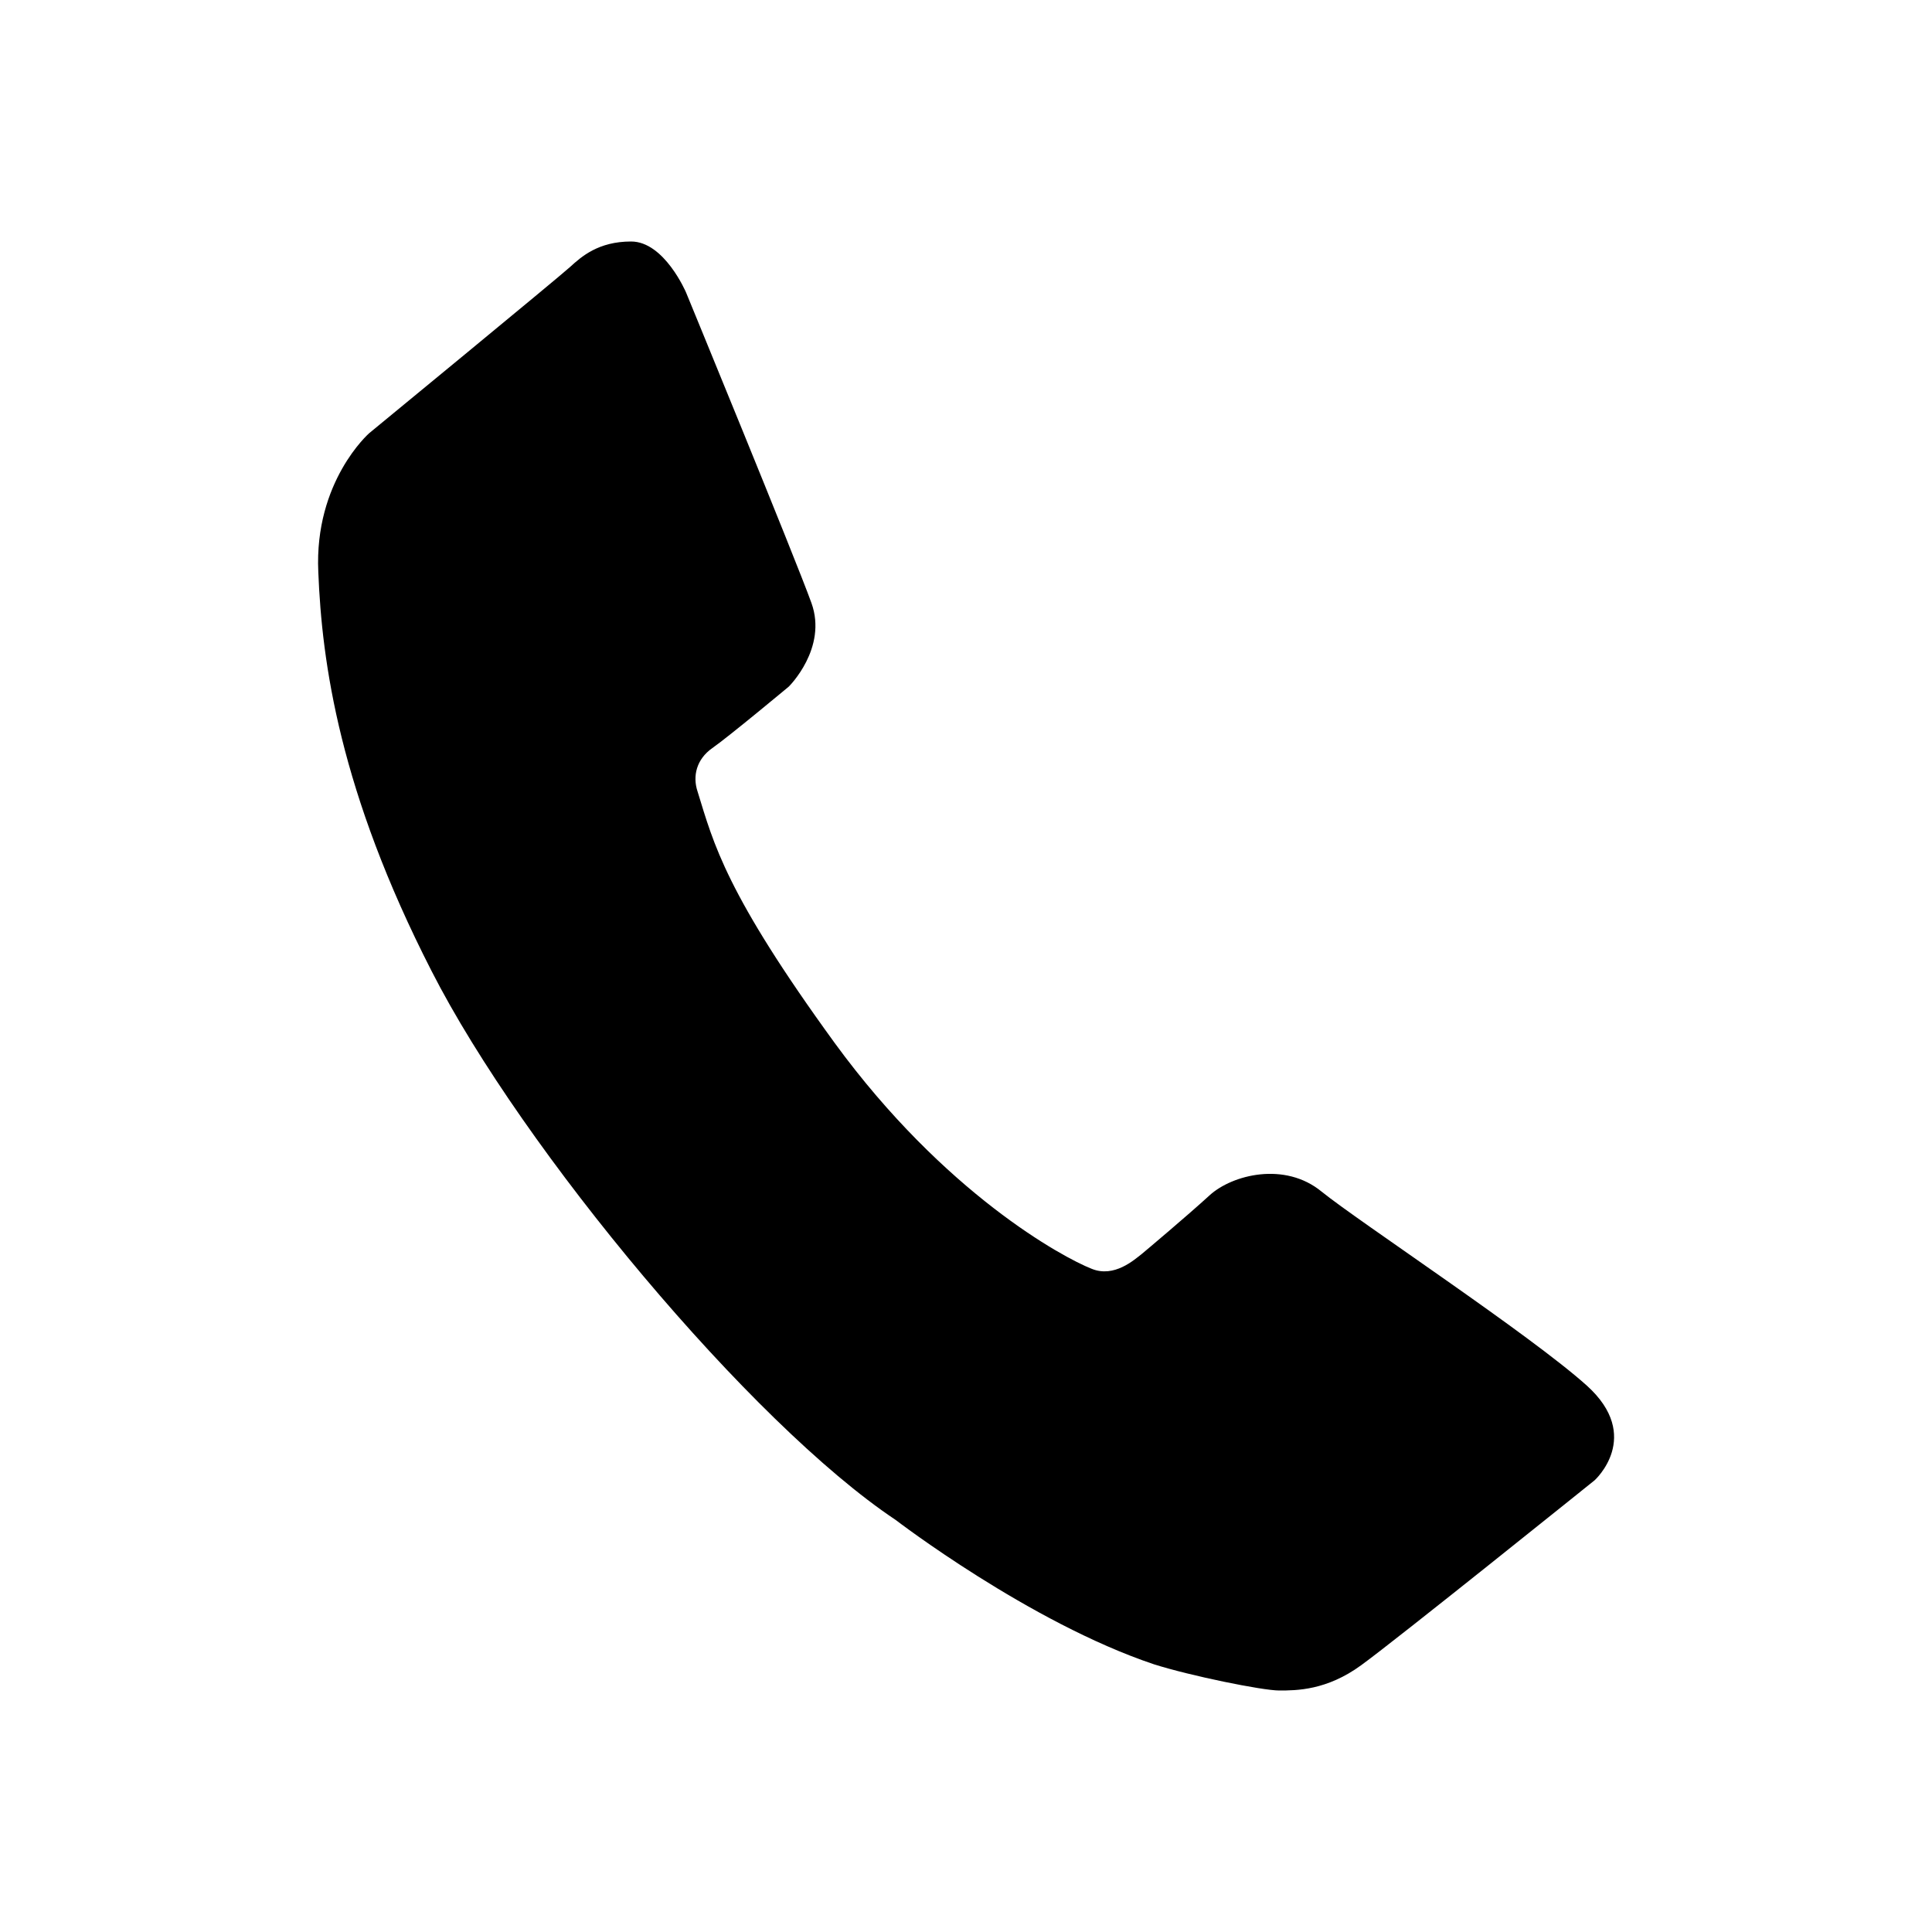
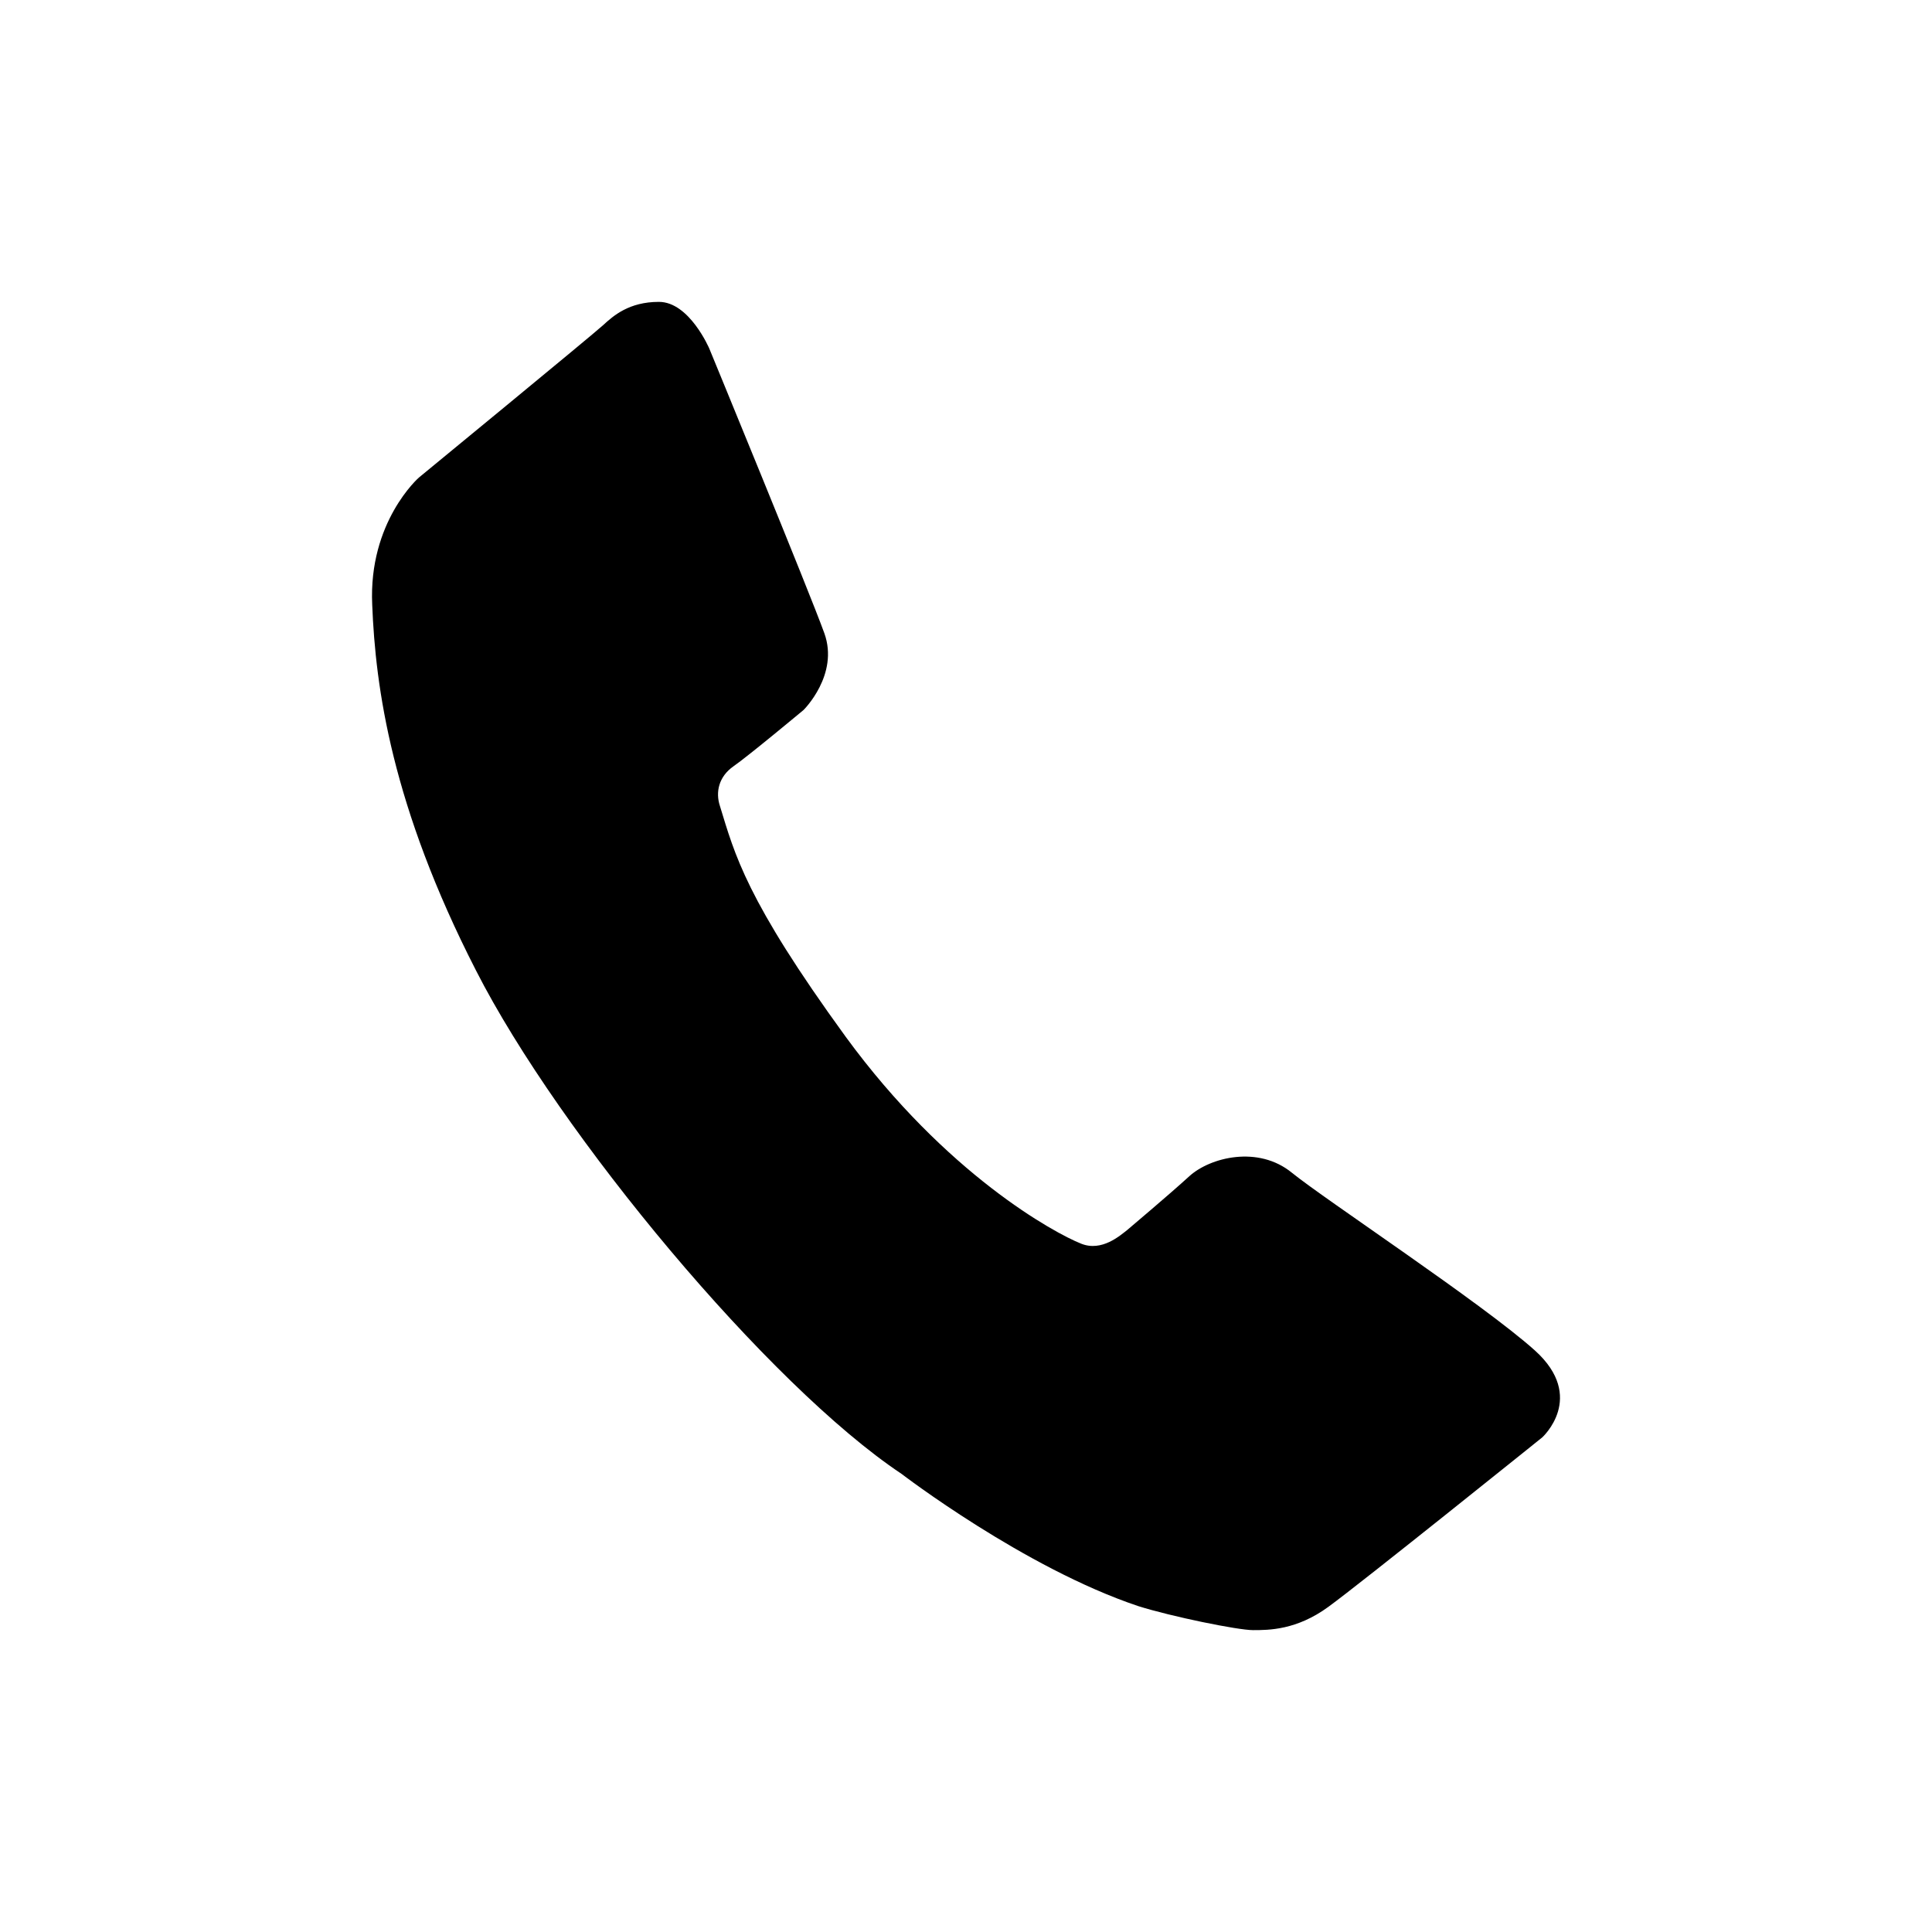
<svg xmlns="http://www.w3.org/2000/svg" version="1.1" id="phone" x="0px" y="0px" width="32px" height="32px" viewBox="0 0 32 32" enable-background="new 0 0 32 32" xml:space="preserve">
-   <path d="M11.363,4.844c0,0-0.359-0.844-0.91-0.844C9.911,4,9.63,4.25,9.442,4.422S6.115,7.175,6.115,7.175  S5.203,7.972,5.272,9.472c0.059,1.5,0.353,3.635,1.875,6.609c1.512,2.967,5.297,7.5,7.688,9.094c0,0,2.216,1.7,4.278,2.391  C19.711,27.756,20.908,28,21.188,28c0.282,0,0.785,0,1.359-0.42c0.585-0.424,3.865-3.062,3.865-3.062s0.805-0.725-0.129-1.568  c-0.938-0.844-3.783-2.719-4.393-3.213c-0.609-0.501-1.478-0.281-1.853,0.059c-0.374,0.342-1.042,0.904-1.125,0.973  c-0.122,0.094-0.456,0.4-0.831,0.246c-0.48-0.188-2.438-1.252-4.253-3.736c-1.806-2.484-2.005-3.295-2.275-4.172  c-0.082-0.247-0.022-0.529,0.246-0.717c0.27-0.188,1.266-1.018,1.266-1.018s0.645-0.635,0.375-1.385S11.363,4.844,11.363,4.844z" />
+   <path d="M11.748,5.773c0,0-0.33-0.773-0.834-0.773c-0.496,0-0.754,0.229-0.926,0.387S6.938,7.91,6.938,7.91  s-0.837,0.731-0.773,2.106c0.054,1.375,0.323,3.332,1.719,6.058c1.386,2.72,4.855,6.876,7.047,8.337c0,0,2.031,1.558,3.921,2.191  C19.401,26.775,20.499,27,20.755,27c0.26,0,0.719,0,1.246-0.385c0.536-0.389,3.543-2.807,3.543-2.807s0.736-0.665-0.119-1.438  c-0.859-0.773-3.467-2.492-4.025-2.944c-0.559-0.459-1.355-0.257-1.699,0.054c-0.343,0.313-0.956,0.828-1.031,0.893  c-0.112,0.086-0.419,0.365-0.763,0.226c-0.438-0.173-2.234-1.148-3.899-3.426c-1.655-2.276-1.837-3.02-2.084-3.824  c-0.075-0.227-0.021-0.485,0.225-0.657c0.248-0.172,1.161-0.933,1.161-0.933s0.591-0.583,0.344-1.27S11.748,5.773,11.748,5.773z" />
</svg>
